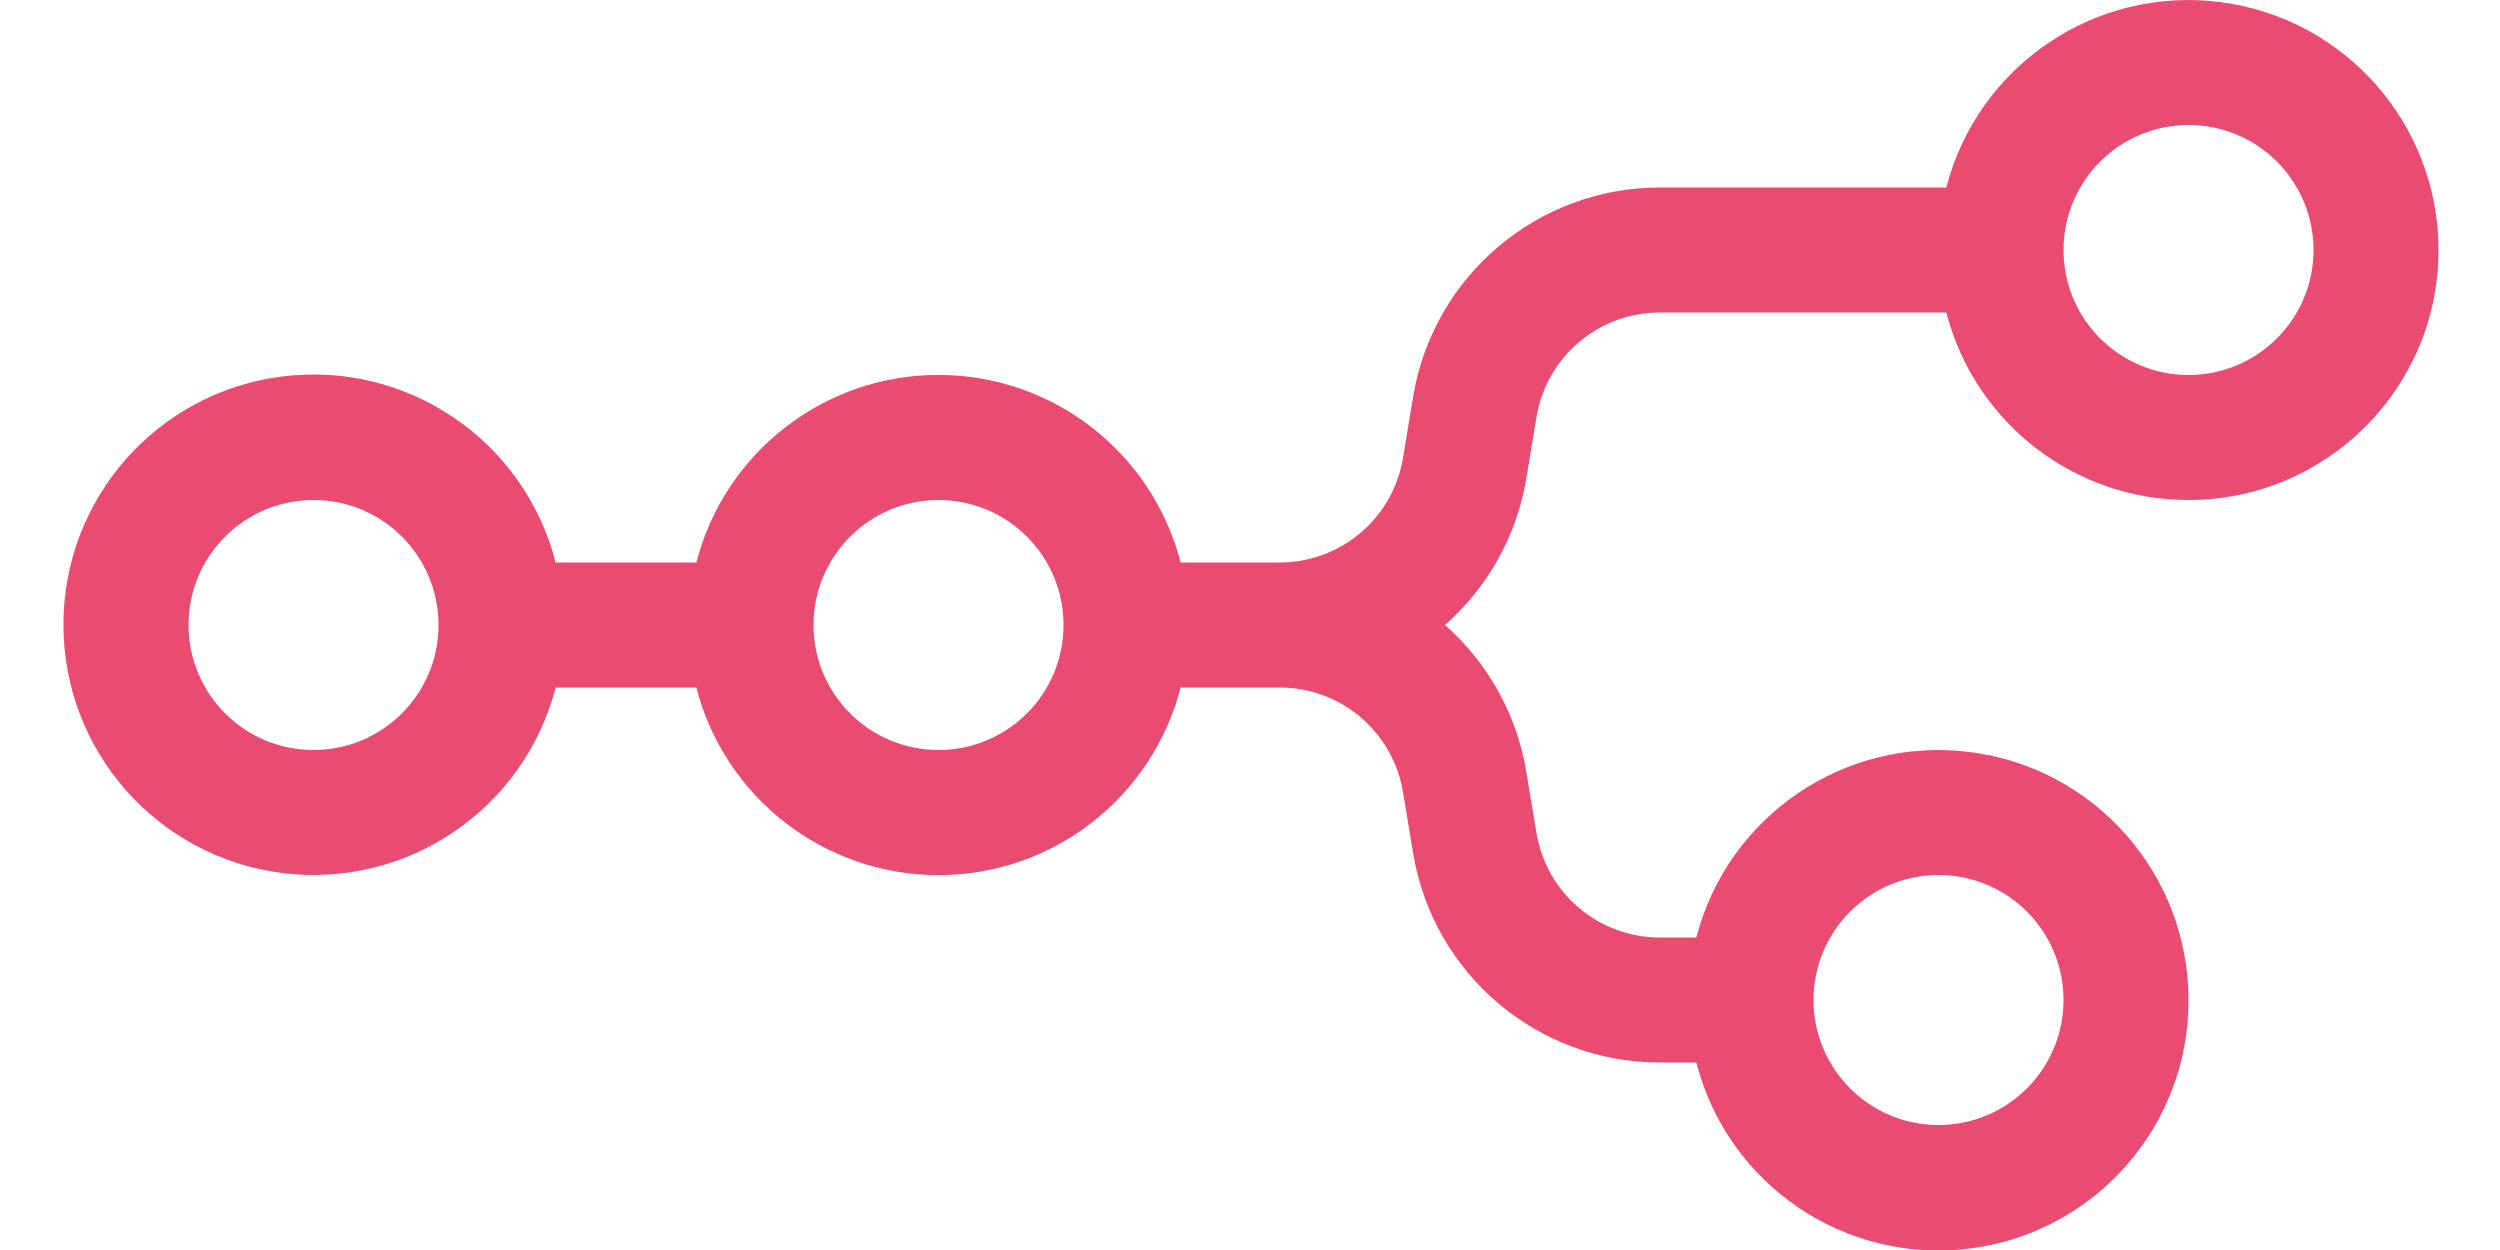
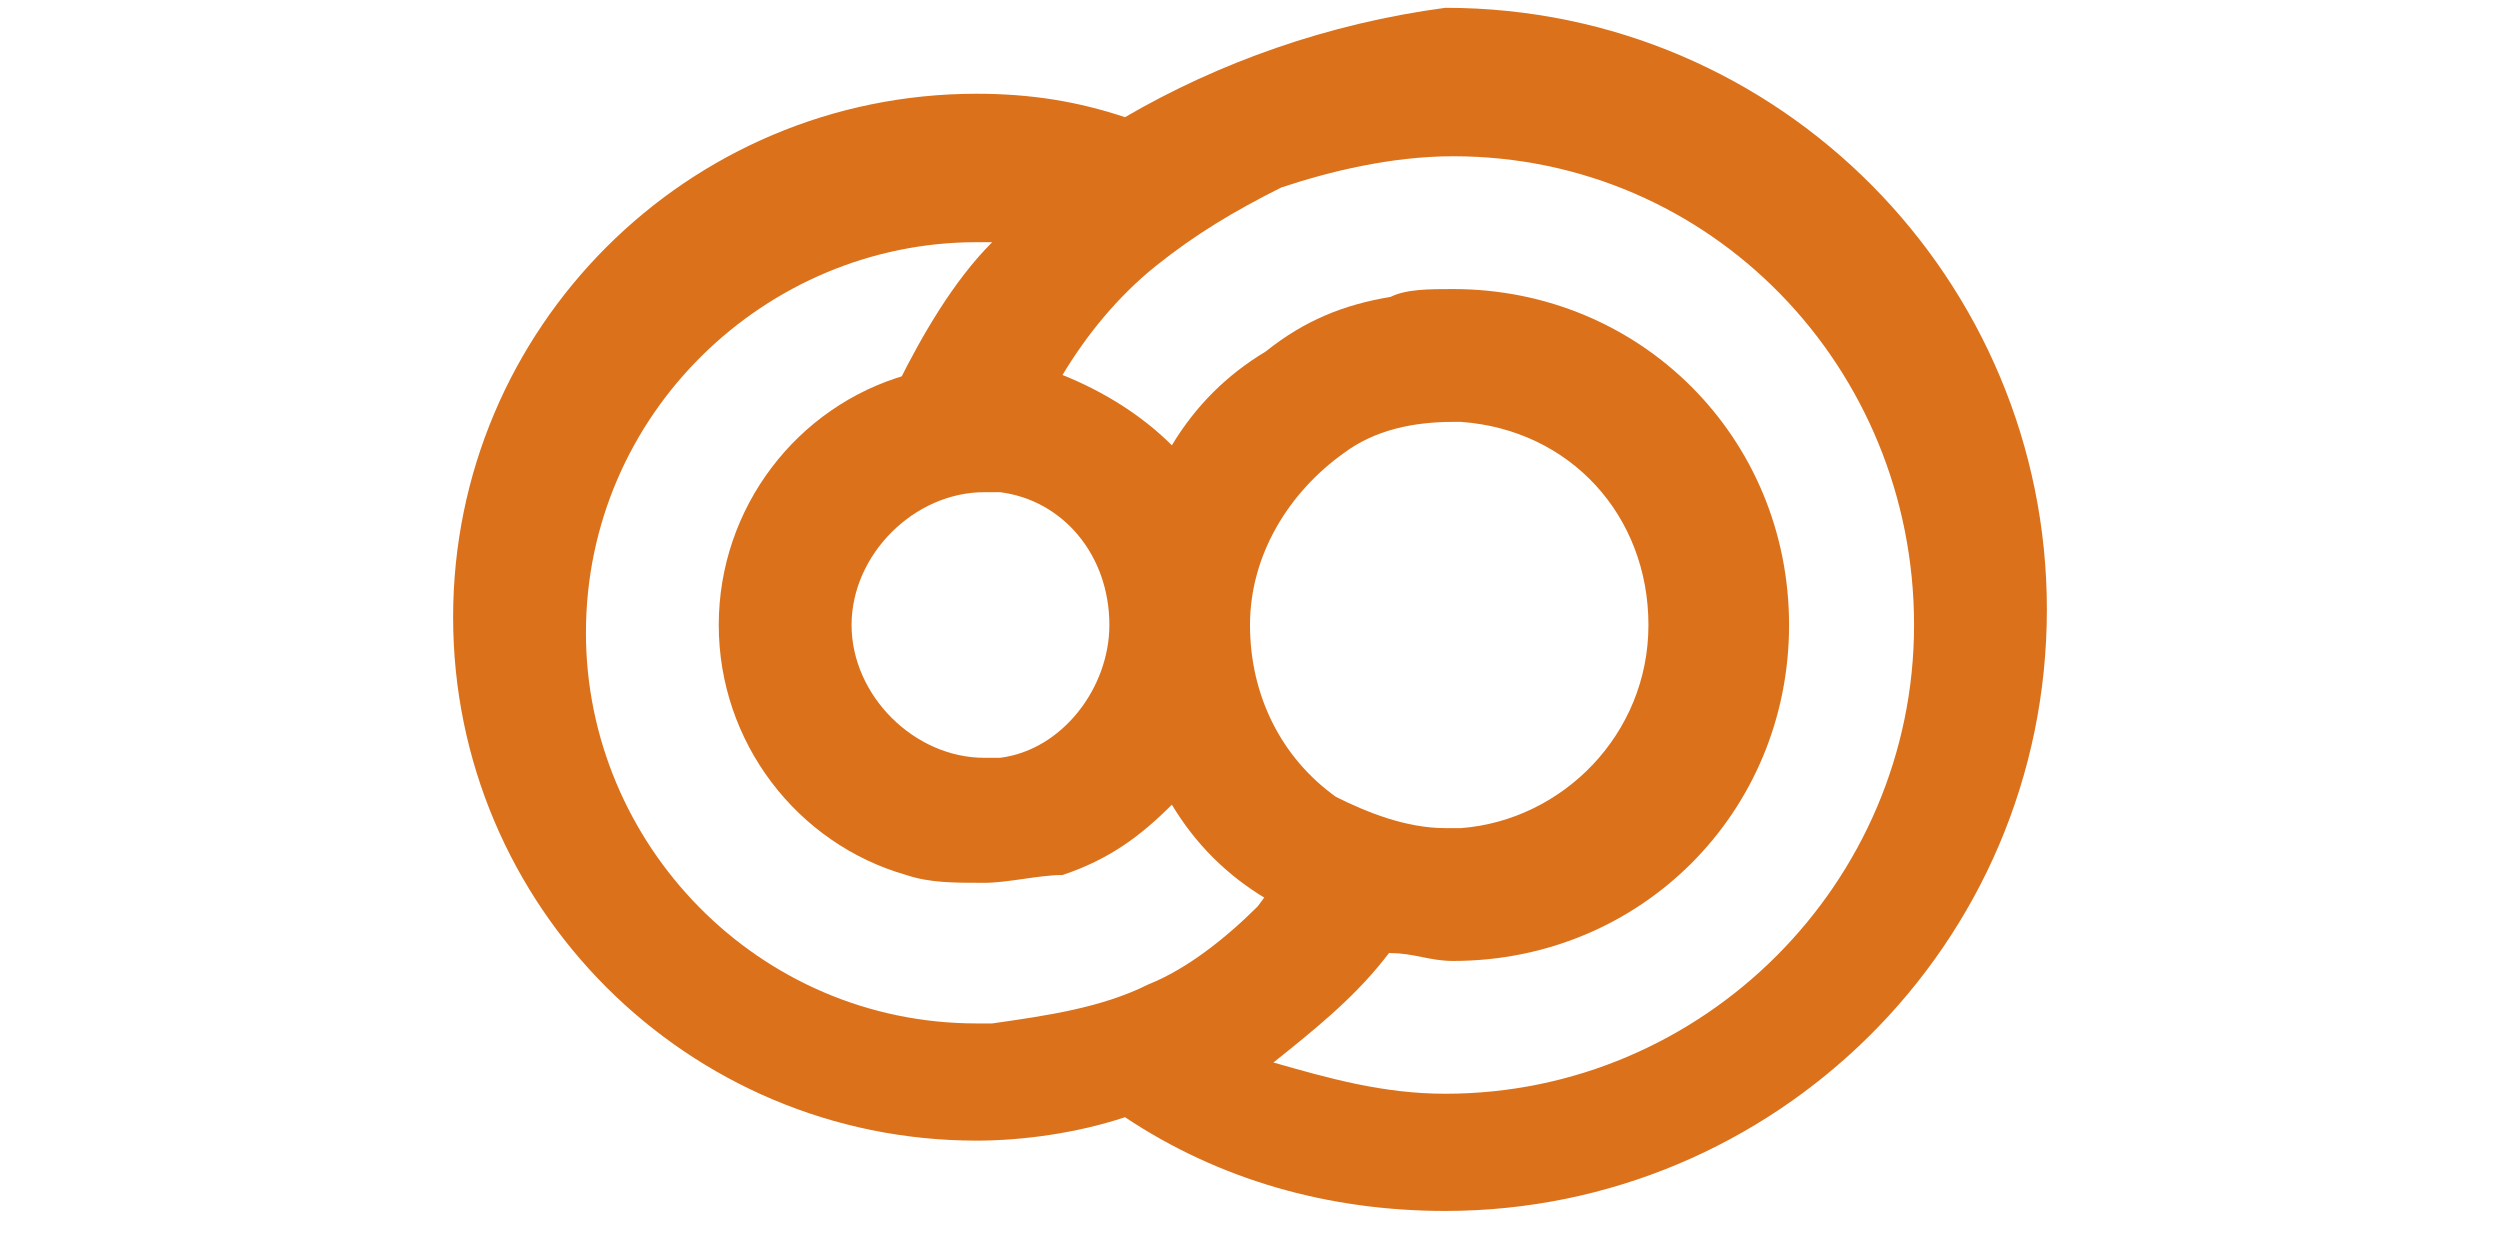
- <svg xmlns="http://www.w3.org/2000/svg" width="32" height="16" fill="none">
-   <path fill="#EA4B71" fill-rule="evenodd" d="M28.013 6.4a3.2 3.2 0 0 1-3.1-2.4h-3.667a1.6 1.6 0 0 0-1.579 1.337l-.131.79A3.2 3.2 0 0 1 18.496 8a3.2 3.2 0 0 1 1.04 1.874l.131.789A1.6 1.6 0 0 0 21.246 12h.467a3.201 3.201 0 0 1 6.3.8 3.2 3.2 0 0 1-6.3.8h-.467a3.2 3.2 0 0 1-3.157-2.674l-.131-.789A1.6 1.6 0 0 0 16.379 8.8h-1.267a3.201 3.201 0 0 1-6.199 0H7.112a3.201 3.201 0 0 1-6.3-.8 3.2 3.2 0 0 1 6.3-.8h1.801a3.201 3.201 0 0 1 6.199 0h1.267a1.6 1.6 0 0 0 1.579-1.337l.131-.79A3.2 3.2 0 0 1 21.246 2.4h3.667a3.201 3.201 0 0 1 6.3.8 3.2 3.2 0 0 1-3.2 3.2m0-1.6a1.6 1.6 0 1 0 0-3.2 1.6 1.6 0 0 0 0 3.2m-24 4.8a1.6 1.6 0 1 0 0-3.2 1.6 1.6 0 0 0 0 3.2m9.6-1.6a1.6 1.6 0 1 1-3.2 0 1.6 1.6 0 0 1 3.2 0m12.8 4.8a1.6 1.6 0 1 1-3.2 0 1.6 1.6 0 0 1 3.2 0" clip-rule="evenodd" />
+ <svg xmlns="http://www.w3.org/2000/svg" version="1.1" id="Layer_1" x="0px" y="0px" viewBox="0 0 32 16" style="enable-background:new 0 0 32 16;" xml:space="preserve">
+   <style type="text/css">
+ 	.st0{fill:#DB711B;}
+ </style>
+   <g>
+     <path class="st0" d="M14.4,1.5c-0.6-0.2-1.2-0.3-1.9-0.3c-3.7,0-6.7,3-6.7,6.7s3,6.7,6.7,6.7c0.6,0,1.3-0.1,1.9-0.3   c1.2,0.8,2.6,1.2,4.1,1.2c4.2,0,7.7-3.4,7.7-7.7c0-4.2-3.4-7.7-7.7-7.7C17,0.3,15.6,0.8,14.4,1.5z M24.5,8c0,3.3-2.7,6-6,6   c-0.8,0-1.5-0.2-2.2-0.4c0.5-0.4,1-0.8,1.4-1.3s0.3-0.5,0.5-1.1c-0.1,0-0.3-0.1-0.4-0.1c-0.5,0-0.9-0.1-1.3-0.3   c-0.2,0.5-0.1,0.4-0.4,0.8c-0.4,0.4-0.9,0.8-1.4,1c-0.6,0.3-1.3,0.4-2,0.5c-0.1,0-0.1,0-0.2,0c-2.8,0-5-2.3-5-5c0-2.8,2.3-5,5-5   c0.1,0,0.1,0,0.2,0c-0.5,0.5-0.9,1.2-1.2,1.8C11.7,5,12,5.2,12.4,5.2c0.3,0,0.6,0.2,1.2-0.4c0.3-0.5,0.7-1,1.2-1.4s1-0.7,1.6-1   C17,2.2,17.8,2,18.6,2C21.9,2,24.5,4.7,24.5,8z" />
+     <path class="st0" d="M17.8,3.8c-0.6,0.1-1.1,0.3-1.6,0.7c-0.5,0.3-0.9,0.7-1.2,1.2c-0.4-0.4-0.9-0.7-1.4-0.9   c-0.3-0.1-0.6-0.1-1-0.1c-0.3,0-0.7,0.1-1,0.1C10.2,5.2,9.2,6.5,9.2,8s1,2.8,2.4,3.2c0.3,0.1,0.6,0.1,1,0.1c0.3,0,0.7-0.1,1-0.1   c0.6-0.2,1-0.5,1.4-0.9c0.3,0.5,0.7,0.9,1.2,1.2c0.5,0.3,1,0.6,1.6,0.7c0.3,0,0.5,0.1,0.8,0.1c2.4,0,4.3-1.9,4.3-4.3   S21,3.7,18.6,3.7C18.3,3.7,18,3.7,17.8,3.8z M10.9,8c0-0.9,0.8-1.7,1.7-1.7c0.1,0,0.2,0,0.2,0c0.8,0.1,1.4,0.8,1.4,1.7l0,0   c0,0.8-0.6,1.6-1.4,1.7c-0.1,0-0.2,0-0.2,0C11.7,9.7,10.9,8.9,10.9,8z M18.7,5.4c1.4,0.1,2.4,1.2,2.4,2.6s-1.1,2.5-2.4,2.6   c-0.1,0-0.1,0-0.2,0c-0.5,0-1-0.2-1.4-0.4C16.4,9.7,16,8.9,16,8s0.5-1.7,1.2-2.2c0.4-0.3,0.9-0.4,1.4-0.4H18.7z" />
+   </g>
</svg>
